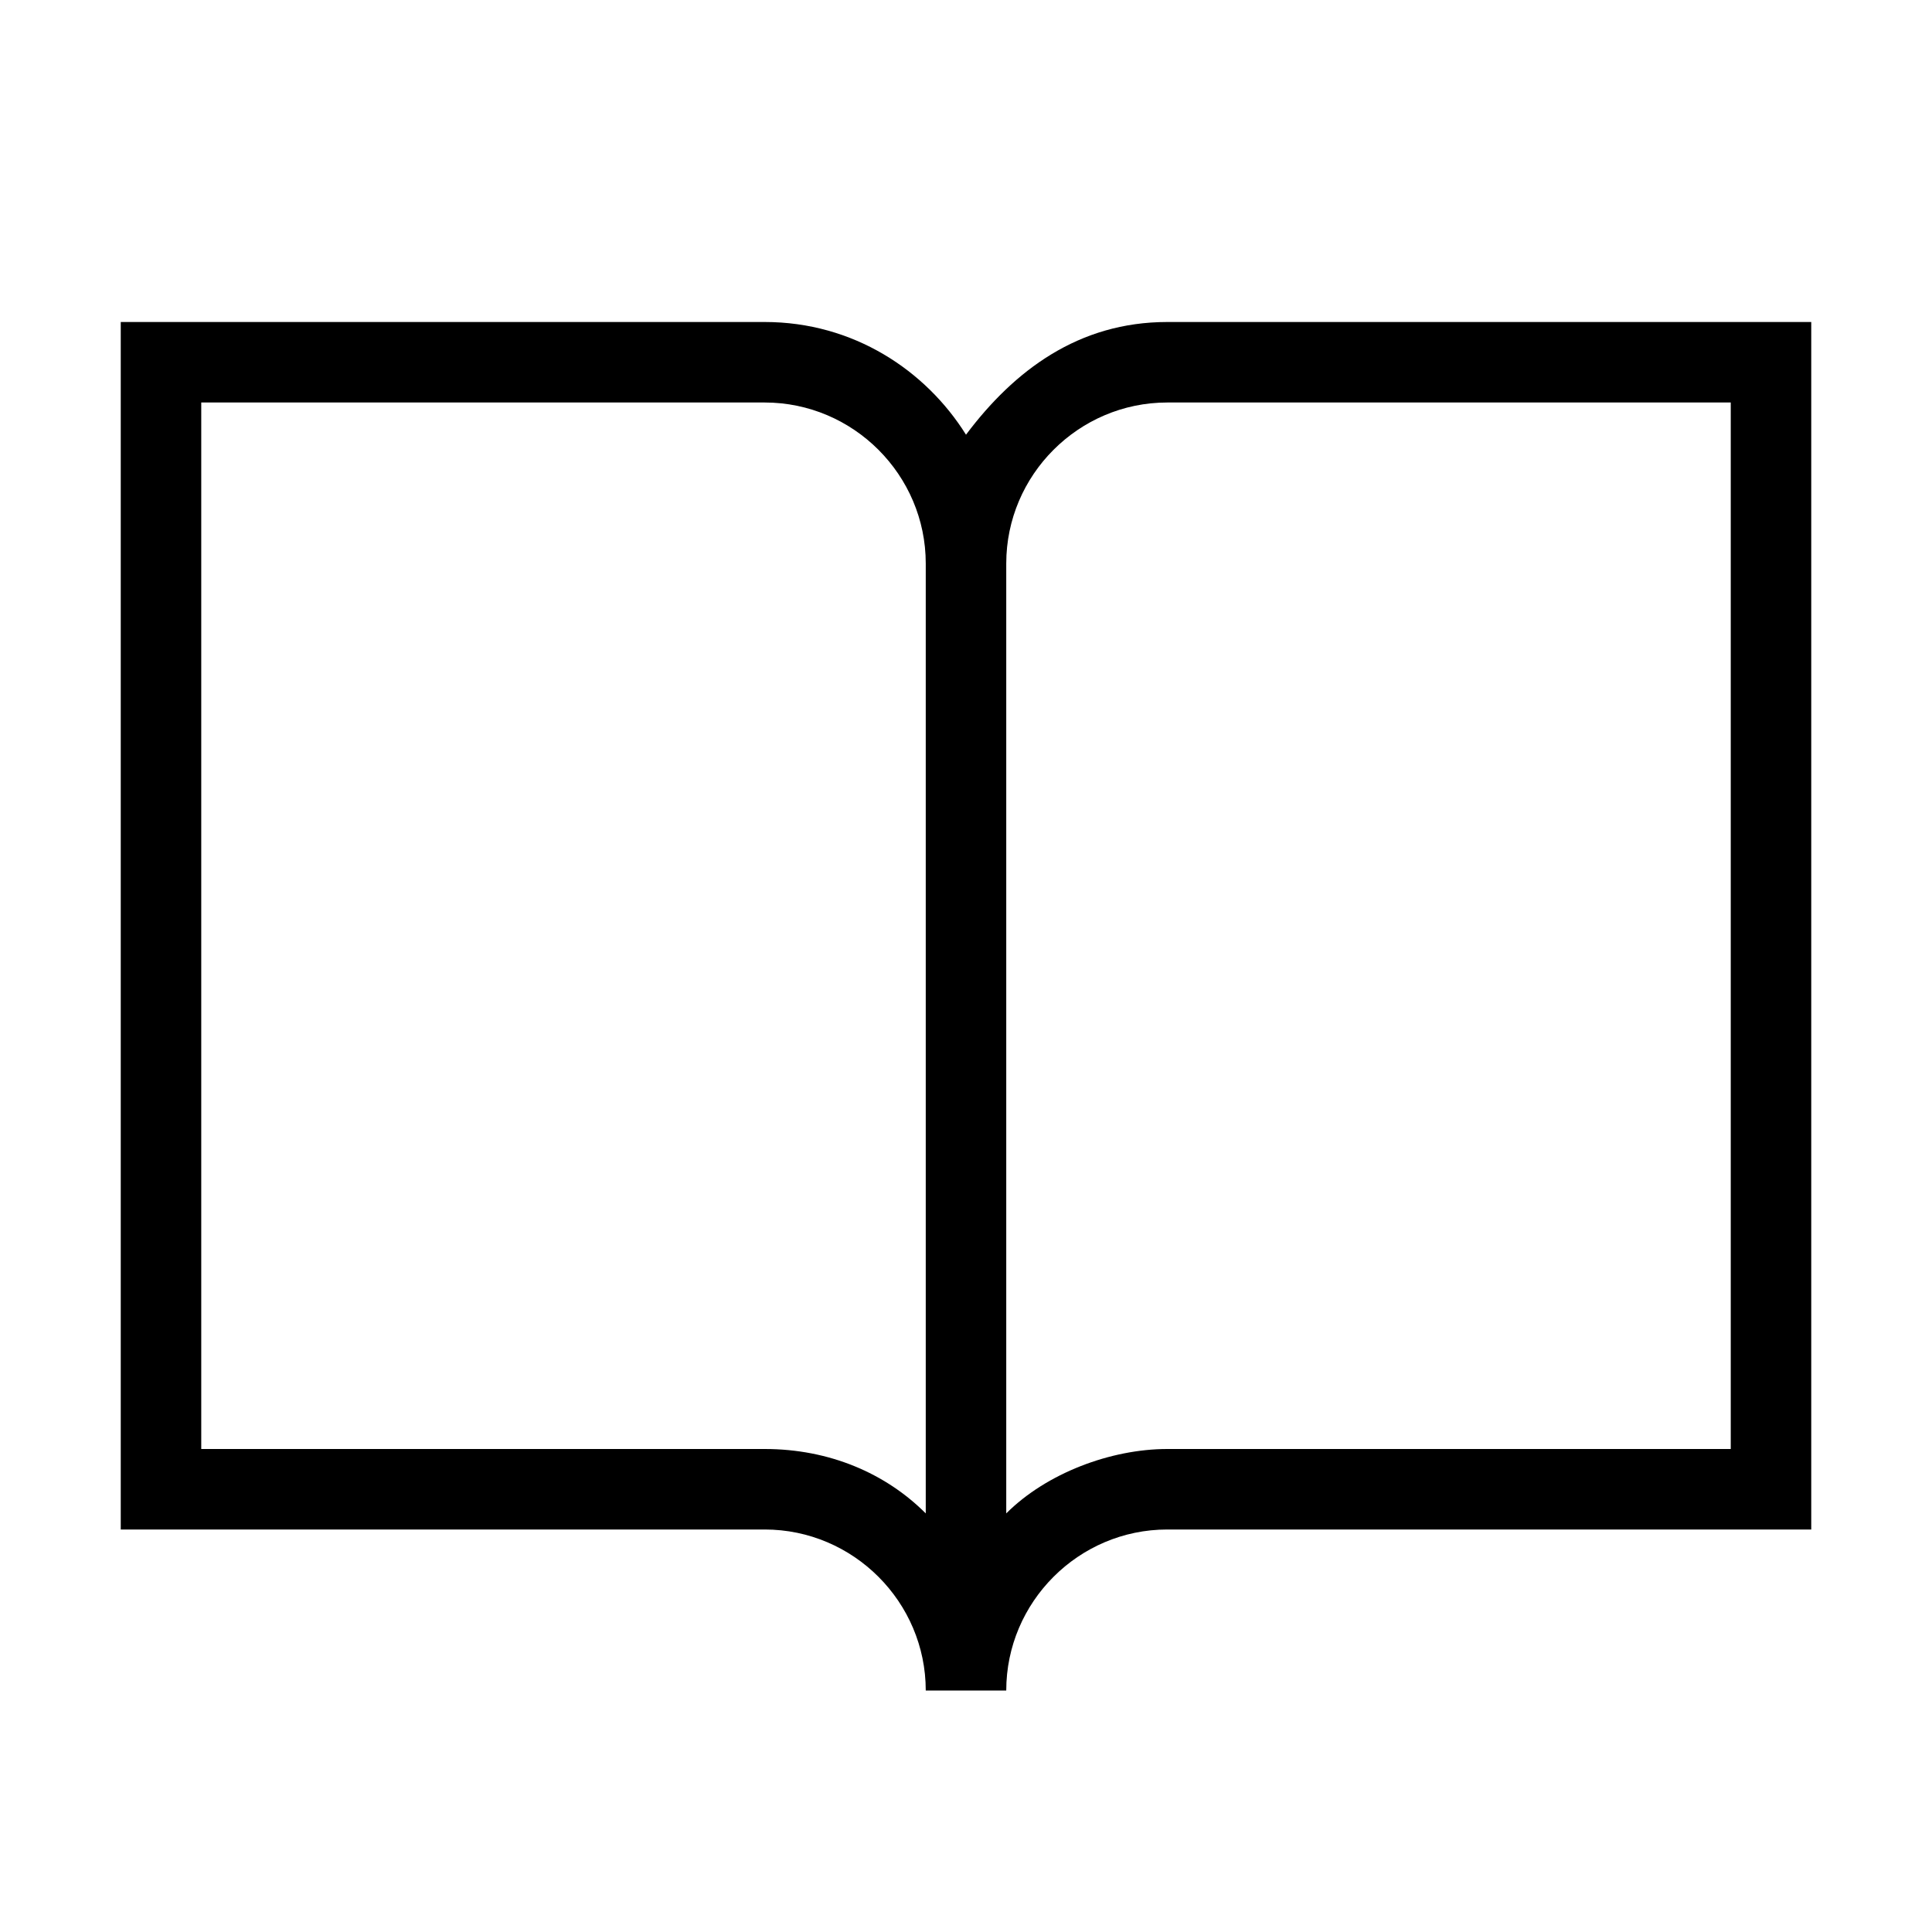
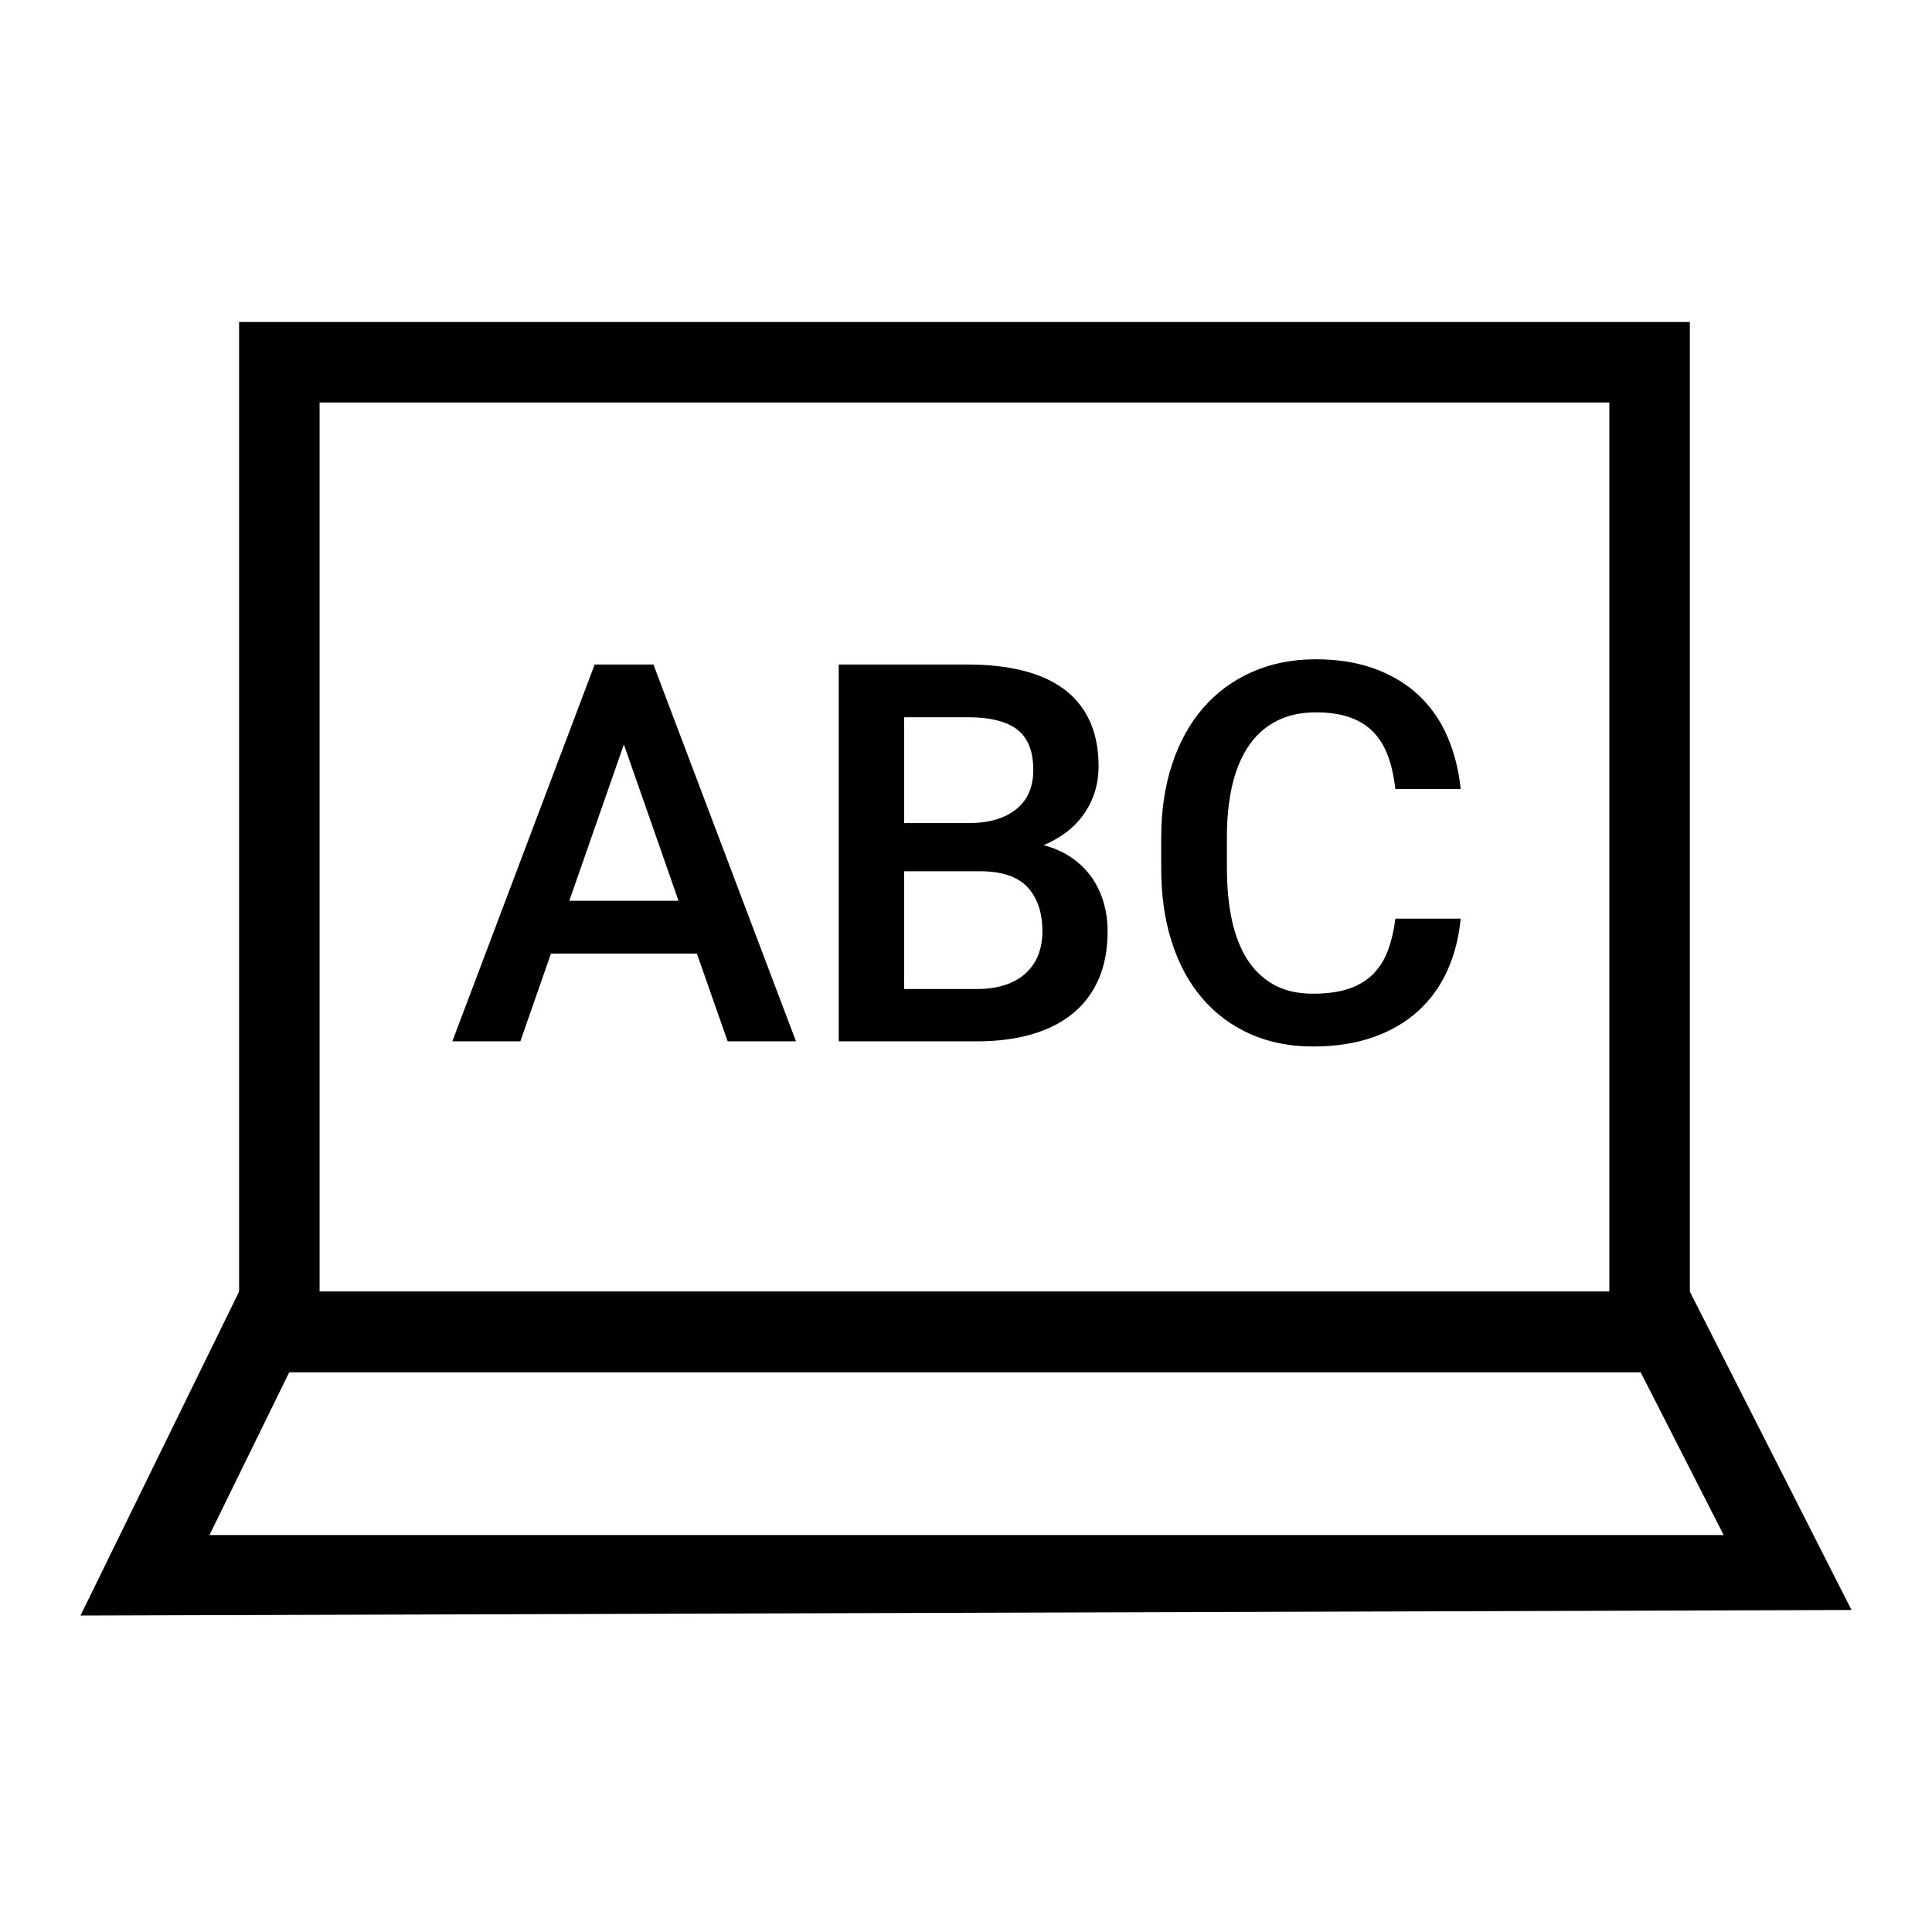
- <svg xmlns="http://www.w3.org/2000/svg" version="1.1" id="Layer_1" x="0px" y="0px" viewBox="0 0 24 24" style="enable-background:new 0 0 24 24;" xml:space="preserve">
-   <style type="text/css">
- 	.st0{fill:none;}
- 	.st1{fill:#000000;}
- </style>
-   <rect id="XMLID_424_" class="st0" width="24" height="24" />
-   <path id="XMLID_398_" class="st1" d="M1.5,19V4h8c1.1,0,2,0.6,2.5,1.4C12.6,4.6,13.4,4,14.5,4h8v15h-8c-1.1,0-2,0.9-2,2h-1  c0-1.1-0.9-2-2-2H1.5z M12.5,18.8c0.5-0.5,1.3-0.8,2-0.8h7V5h-7c-1.1,0-2,0.9-2,2V18.8z M2.5,18h7c0.8,0,1.5,0.3,2,0.8V7  c0-1.1-0.9-2-2-2h-7V18z" />
+ <svg xmlns="http://www.w3.org/2000/svg" width="24px" height="24px" viewBox="0 0 24 24" version="1.1">
+   <g id="Topic-Icons/29_a" stroke="none" stroke-width="1" fill="none" fill-rule="evenodd">
+     <g id="Group" transform="translate(1, 3.9999)" fill="#000000">
+       <path d="M1.97,13.045 L19.992,13.045 L19.992,0 L1.97,0 L1.97,13.045 Z M2.97,12.045 L18.992,12.045 L18.992,1 L2.97,1 L2.97,12.045 Z" id="Fill-7" />
+       <path d="M7.657,7.846 L5.844,7.846 L5.464,8.936 L4.619,8.936 L6.387,4.255 L7.117,4.255 L8.888,8.936 L8.039,8.936 L7.657,7.846 Z M6.072,7.19 L7.429,7.19 L6.75,5.248 L6.072,7.19 Z M9.419,8.936 L9.419,4.255 L11.023,4.255 C11.276,4.255 11.503,4.28 11.705,4.33 C11.906,4.381 12.077,4.457 12.216,4.56 C12.355,4.663 12.462,4.794 12.536,4.954 C12.61,5.114 12.647,5.303 12.647,5.521 C12.647,5.736 12.589,5.929 12.473,6.1 C12.357,6.272 12.188,6.404 11.965,6.499 C12.1,6.535 12.217,6.588 12.317,6.658 C12.417,6.728 12.499,6.81 12.565,6.904 C12.63,6.998 12.679,7.102 12.711,7.216 C12.743,7.329 12.759,7.447 12.759,7.569 C12.759,7.794 12.722,7.992 12.648,8.163 C12.574,8.333 12.467,8.476 12.327,8.59 C12.186,8.705 12.016,8.791 11.816,8.849 C11.615,8.907 11.389,8.936 11.136,8.936 L9.419,8.936 Z M10.232,6.823 L10.232,8.286 L11.136,8.286 C11.268,8.286 11.386,8.269 11.488,8.235 C11.589,8.201 11.675,8.152 11.743,8.089 C11.812,8.025 11.863,7.95 11.898,7.862 C11.932,7.774 11.949,7.677 11.949,7.569 C11.949,7.338 11.888,7.156 11.766,7.023 C11.644,6.89 11.445,6.823 11.171,6.823 L10.232,6.823 Z M10.232,6.225 L11.029,6.225 C11.282,6.225 11.48,6.168 11.623,6.053 C11.765,5.939 11.836,5.776 11.836,5.566 C11.836,5.335 11.771,5.168 11.639,5.065 C11.507,4.962 11.302,4.91 11.023,4.91 L10.232,4.91 L10.232,6.225 Z M17.145,7.412 C17.123,7.641 17.07,7.853 16.984,8.047 C16.898,8.241 16.779,8.409 16.627,8.55 C16.475,8.691 16.289,8.802 16.069,8.881 C15.849,8.96 15.596,9 15.309,9 C15.022,9 14.762,8.948 14.529,8.844 C14.297,8.74 14.098,8.592 13.934,8.4 C13.77,8.209 13.644,7.977 13.557,7.704 C13.469,7.432 13.425,7.127 13.425,6.788 L13.425,6.409 C13.425,6.072 13.47,5.767 13.56,5.494 C13.65,5.221 13.778,4.988 13.946,4.795 C14.113,4.602 14.315,4.453 14.552,4.348 C14.788,4.243 15.054,4.19 15.347,4.19 C15.626,4.19 15.872,4.231 16.087,4.311 C16.301,4.391 16.483,4.503 16.632,4.645 C16.781,4.788 16.898,4.958 16.982,5.155 C17.067,5.352 17.121,5.567 17.145,5.801 L16.334,5.801 C16.317,5.653 16.288,5.52 16.246,5.402 C16.204,5.285 16.145,5.184 16.068,5.102 C15.99,5.019 15.893,4.957 15.775,4.914 C15.657,4.871 15.515,4.849 15.347,4.849 C15.163,4.849 15.002,4.884 14.863,4.954 C14.725,5.024 14.61,5.124 14.518,5.256 C14.426,5.388 14.357,5.55 14.31,5.743 C14.264,5.936 14.241,6.156 14.241,6.402 L14.241,6.788 C14.241,7.022 14.262,7.234 14.302,7.425 C14.343,7.615 14.406,7.779 14.492,7.915 C14.578,8.051 14.688,8.157 14.823,8.232 C14.958,8.307 15.12,8.344 15.309,8.344 C15.485,8.344 15.633,8.324 15.754,8.283 C15.875,8.242 15.975,8.182 16.055,8.103 C16.134,8.024 16.196,7.926 16.24,7.811 C16.283,7.695 16.315,7.562 16.334,7.412 L17.145,7.412 Z" id="ABC" fill-rule="nonzero" />
+       <path d="M19.992,12.045 L1.97,12.045 L0,16.069 L22,16 L19.992,12.045 Z M19.38,13.045 L20.412,15.069 L1.602,15.069 L2.594,13.045 L19.38,13.045 Z" id="Fill-9" />
+     </g>
+   </g>
</svg>
